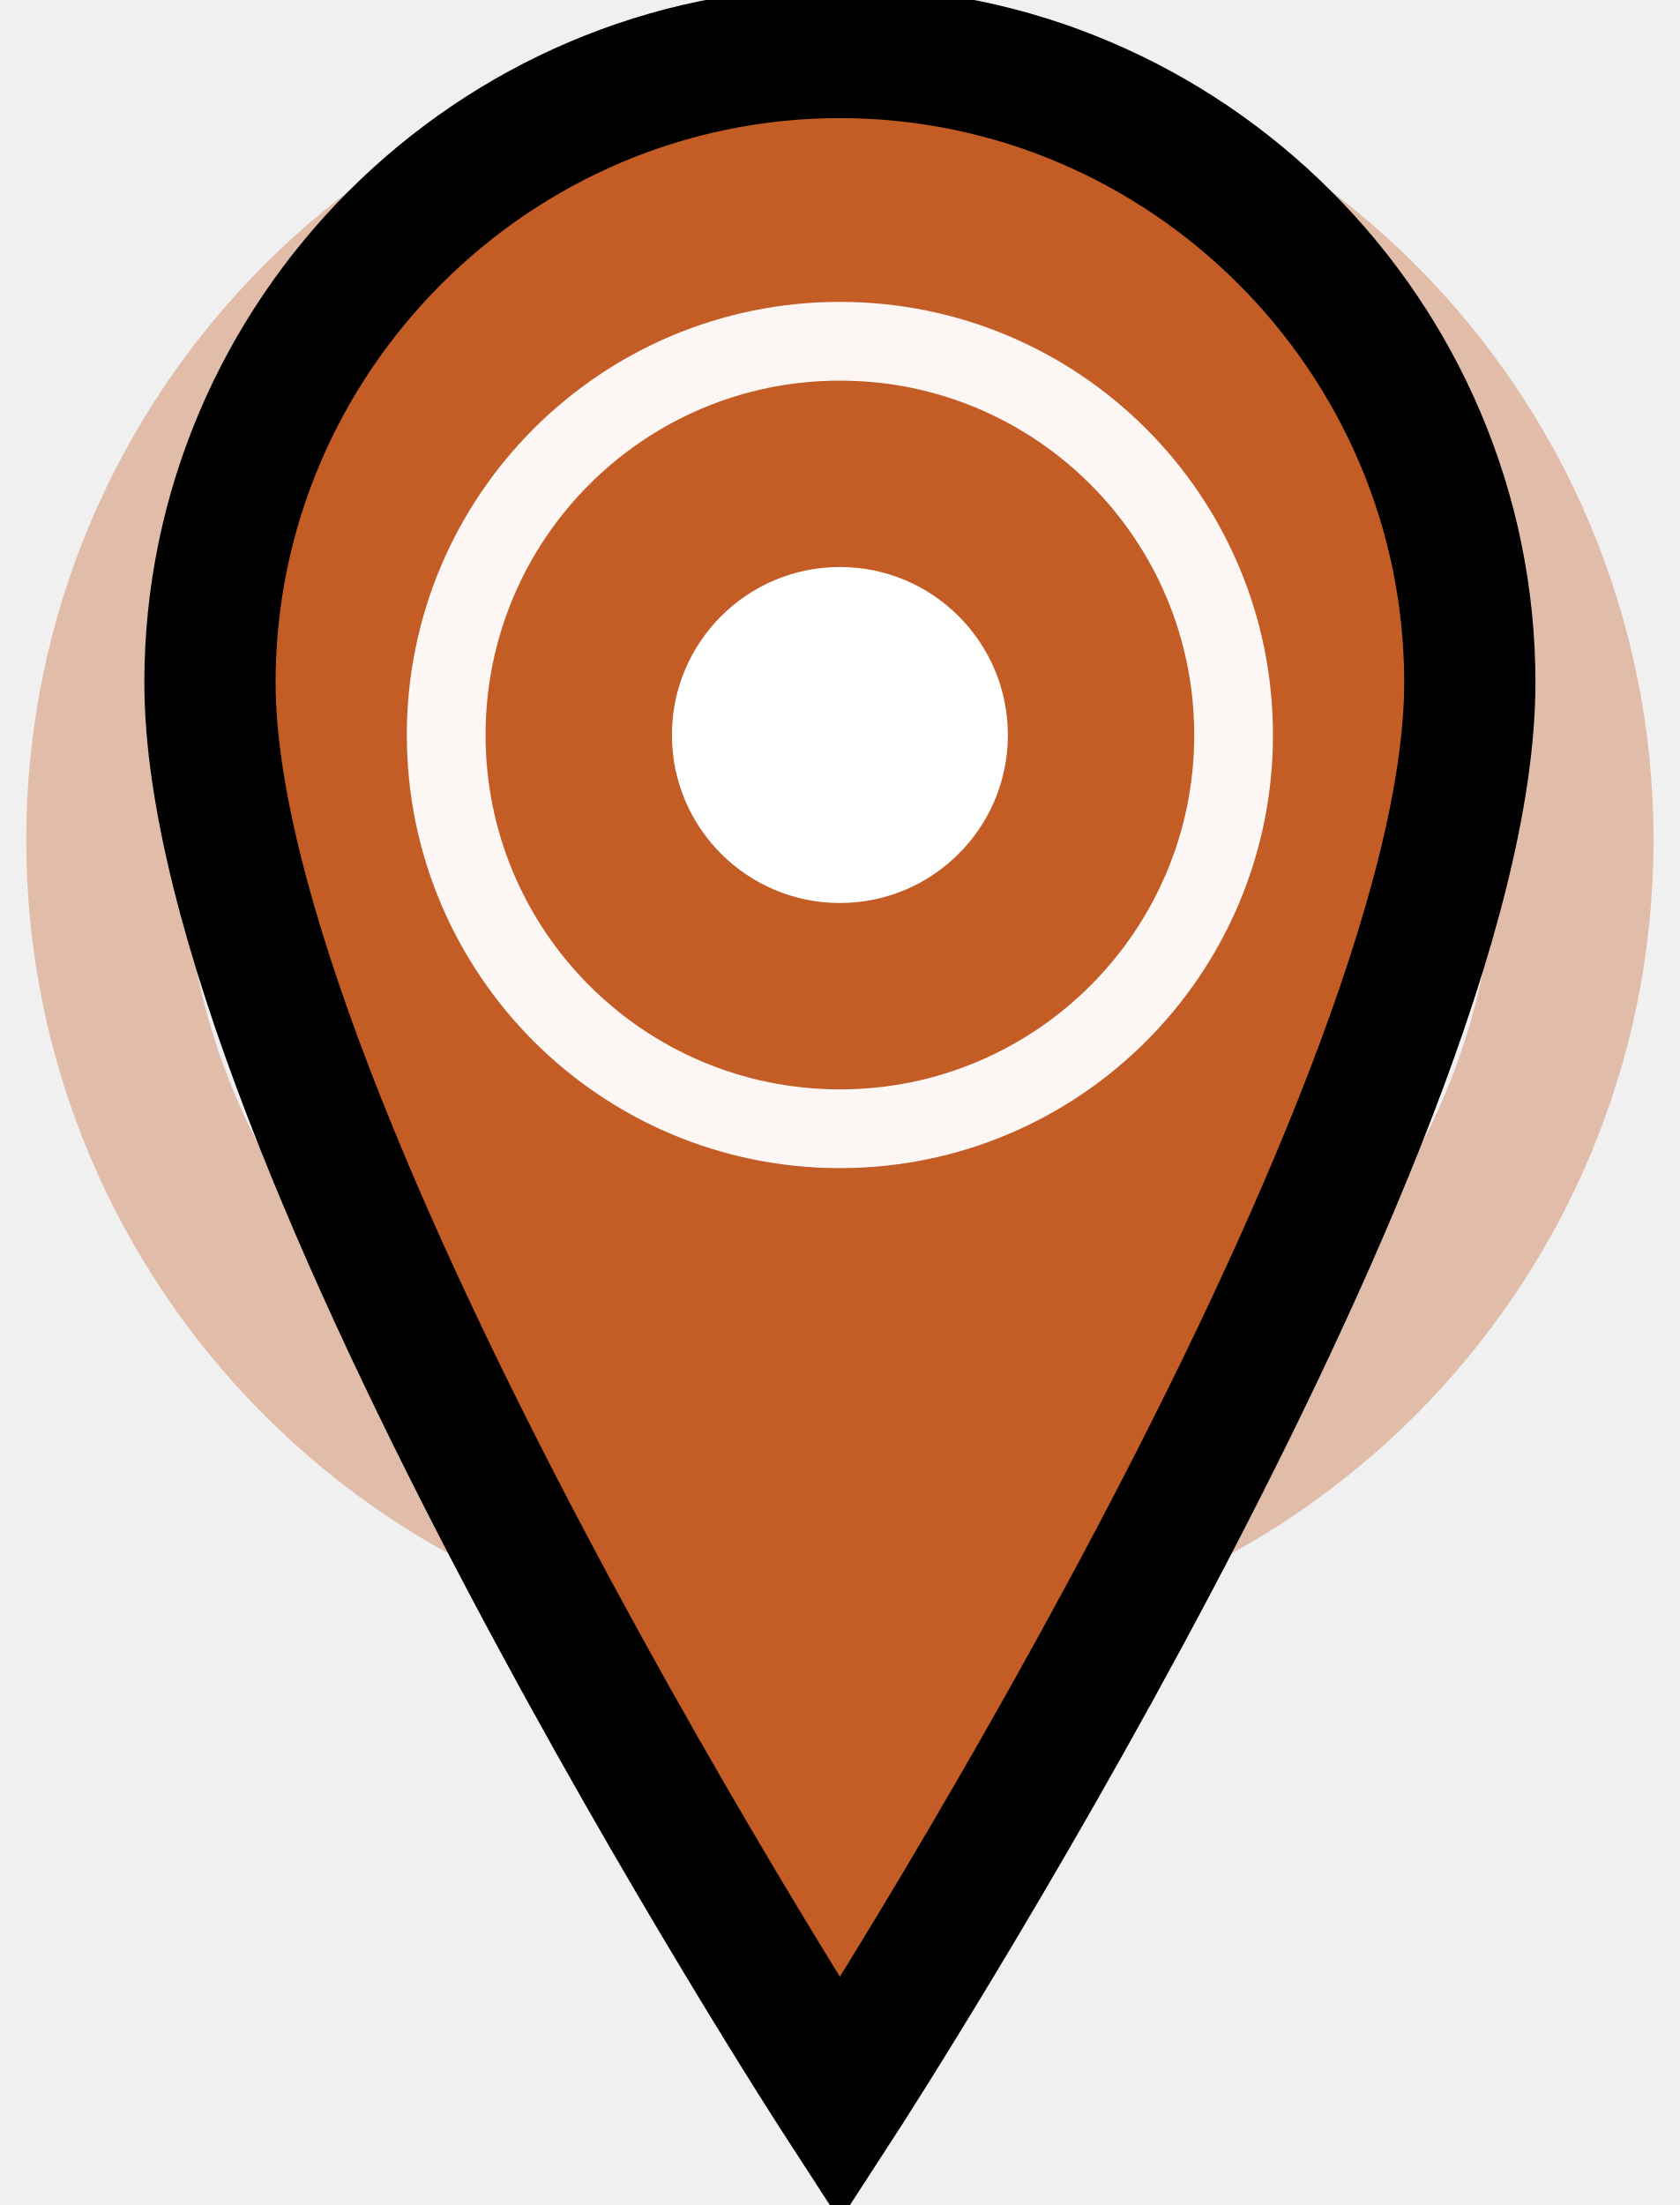
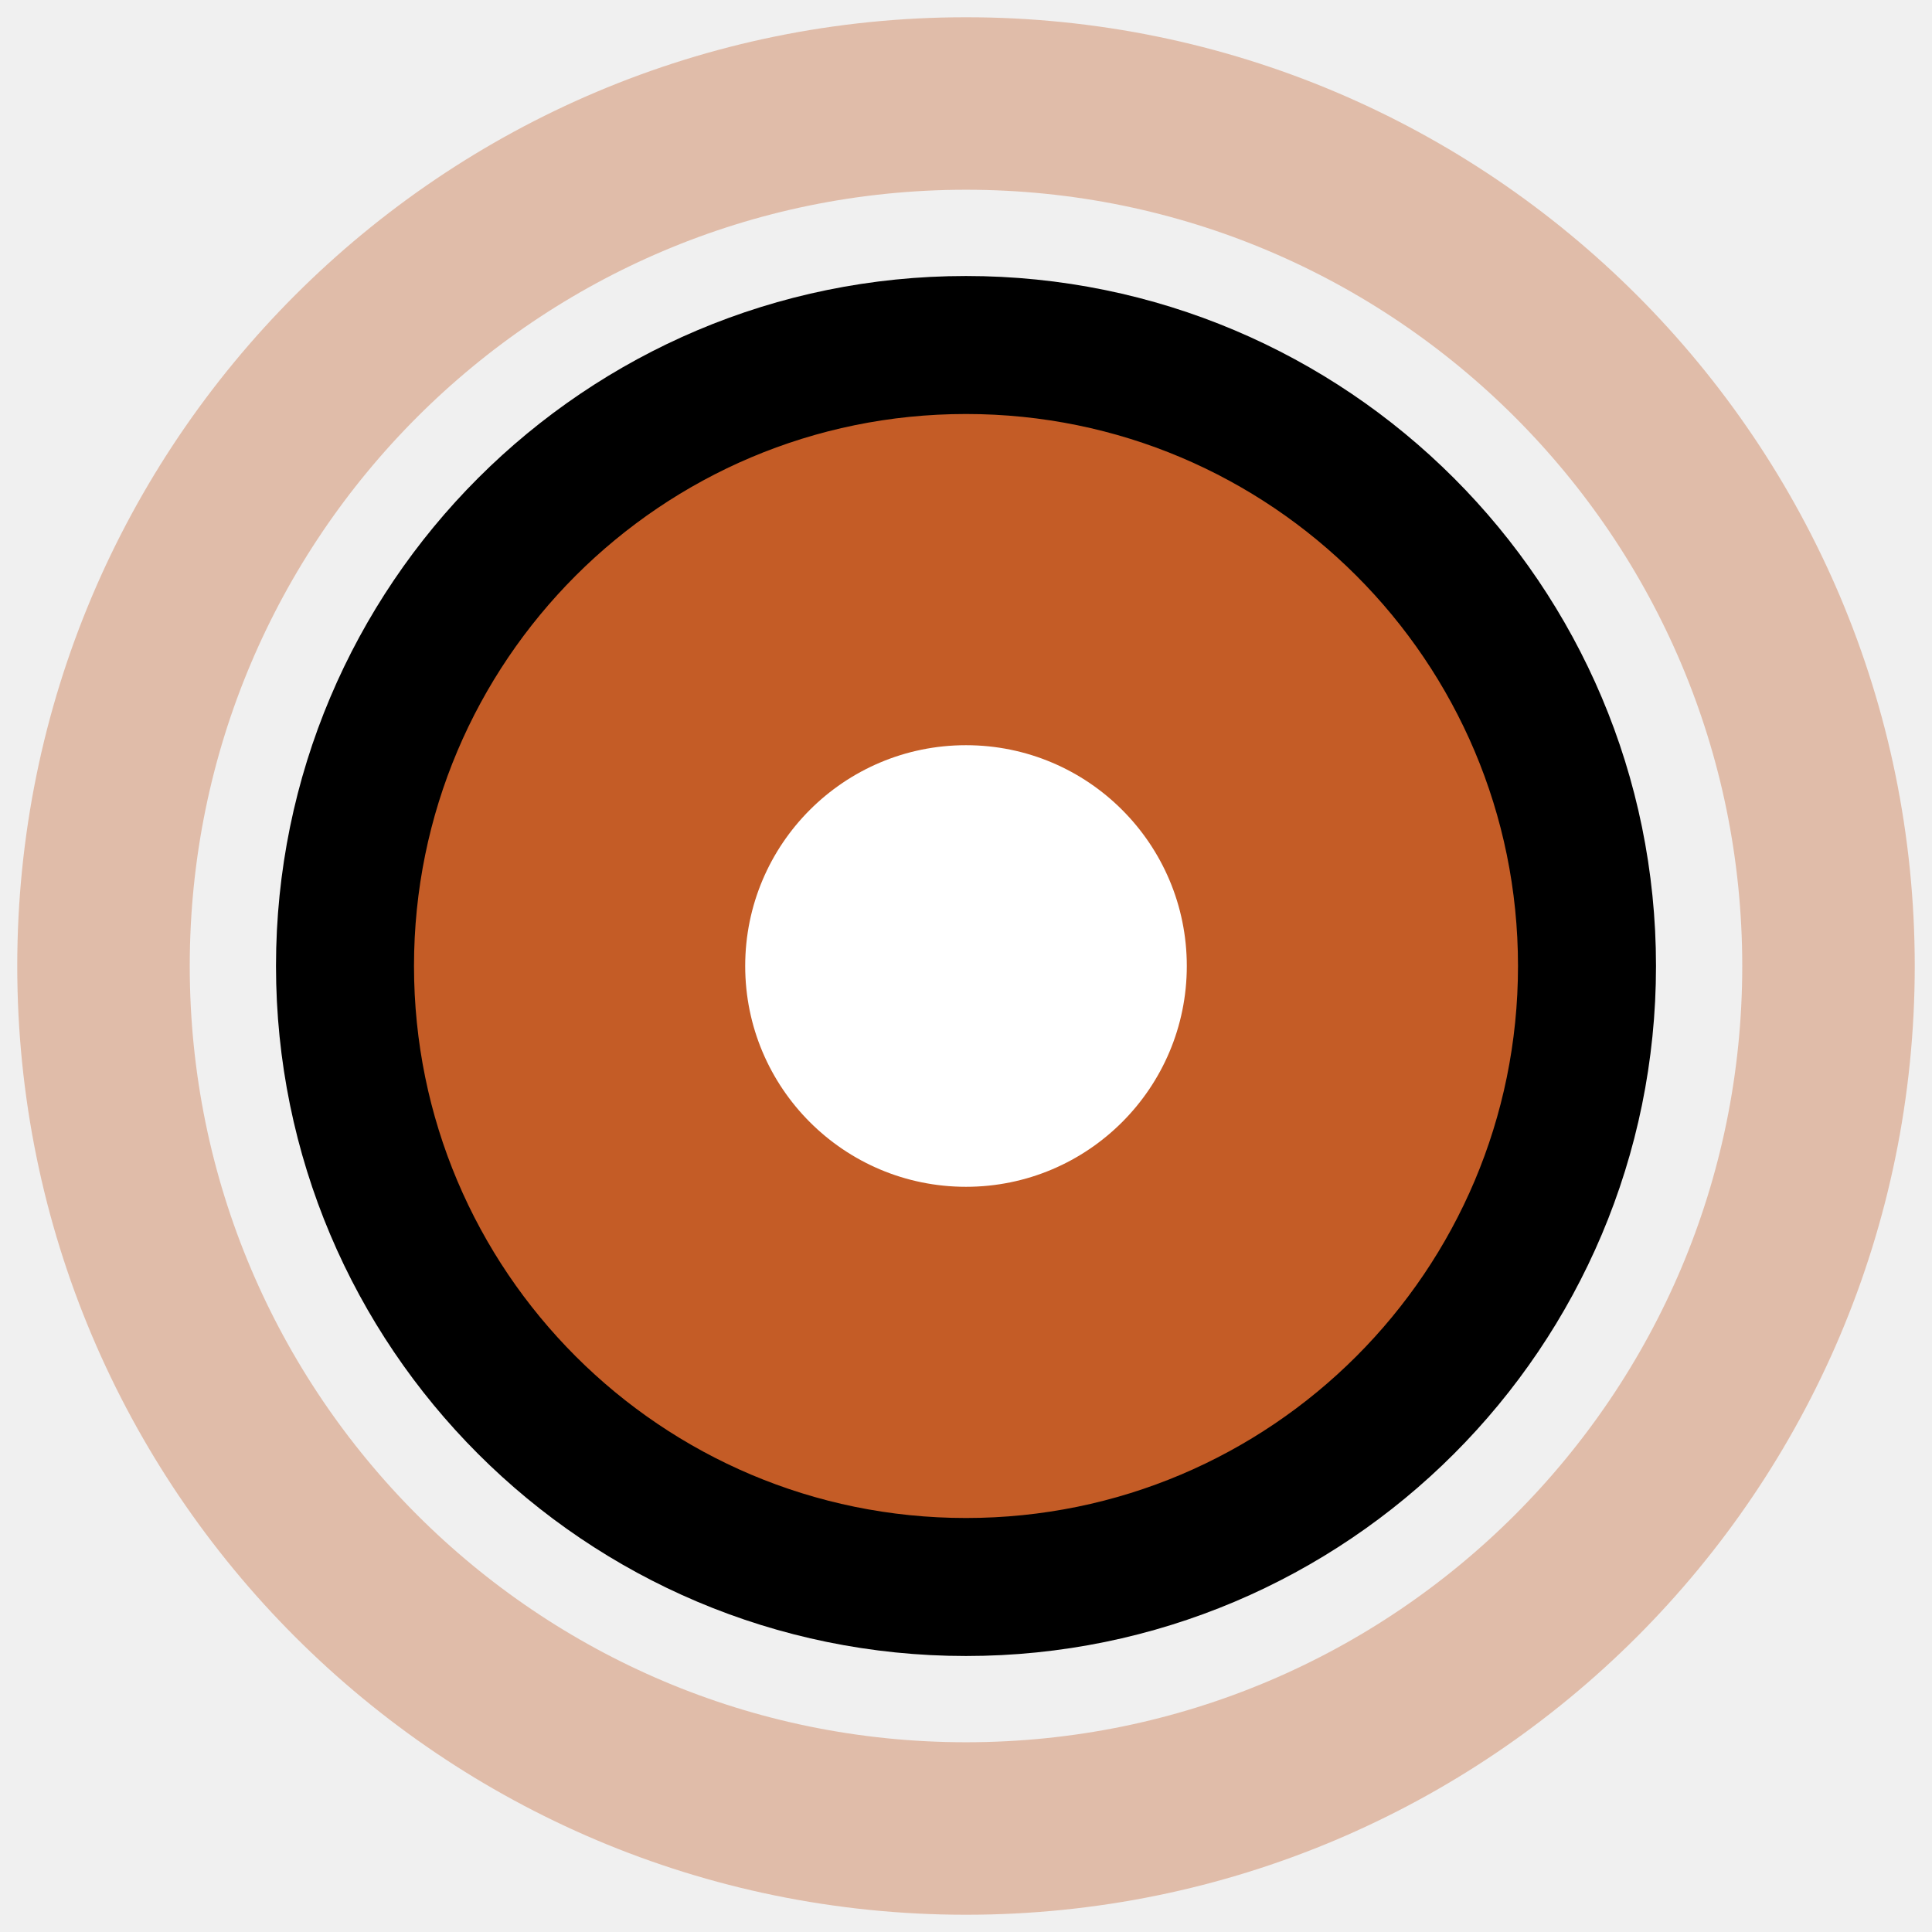
- <svg xmlns="http://www.w3.org/2000/svg" width="32" height="42" viewBox="0 0 32 42">
-   <circle cx="16" cy="16" r="14" fill="none" stroke="#C45C26" stroke-width="3" opacity="0.35" />
-   <path d="M16 1C9.4 1 4 6.4 4 13c0 8.5 12 27 12 27s12-18.5 12-27C28 6.4 22.6 1 16 1z" fill="#C45C26" stroke="#000" stroke-width="2.5" />
-   <circle cx="16" cy="14" r="7.5" fill="#C45C26" stroke="white" stroke-width="1.5" opacity="0.95" />
-   <circle cx="16" cy="14" r="3.2" fill="white" />
+ <svg xmlns="http://www.w3.org/2000/svg" width="28" height="28" viewBox="0 0 28 28">
+   <circle cx="14" cy="14" r="12.5" fill="none" stroke="#C45C26" stroke-width="2.5" opacity="0.35" />
+   <circle cx="14" cy="14" r="9" fill="#C45C26" stroke="#000" stroke-width="2" />
+   <circle cx="14" cy="14" r="3.2" fill="white" />
</svg>
